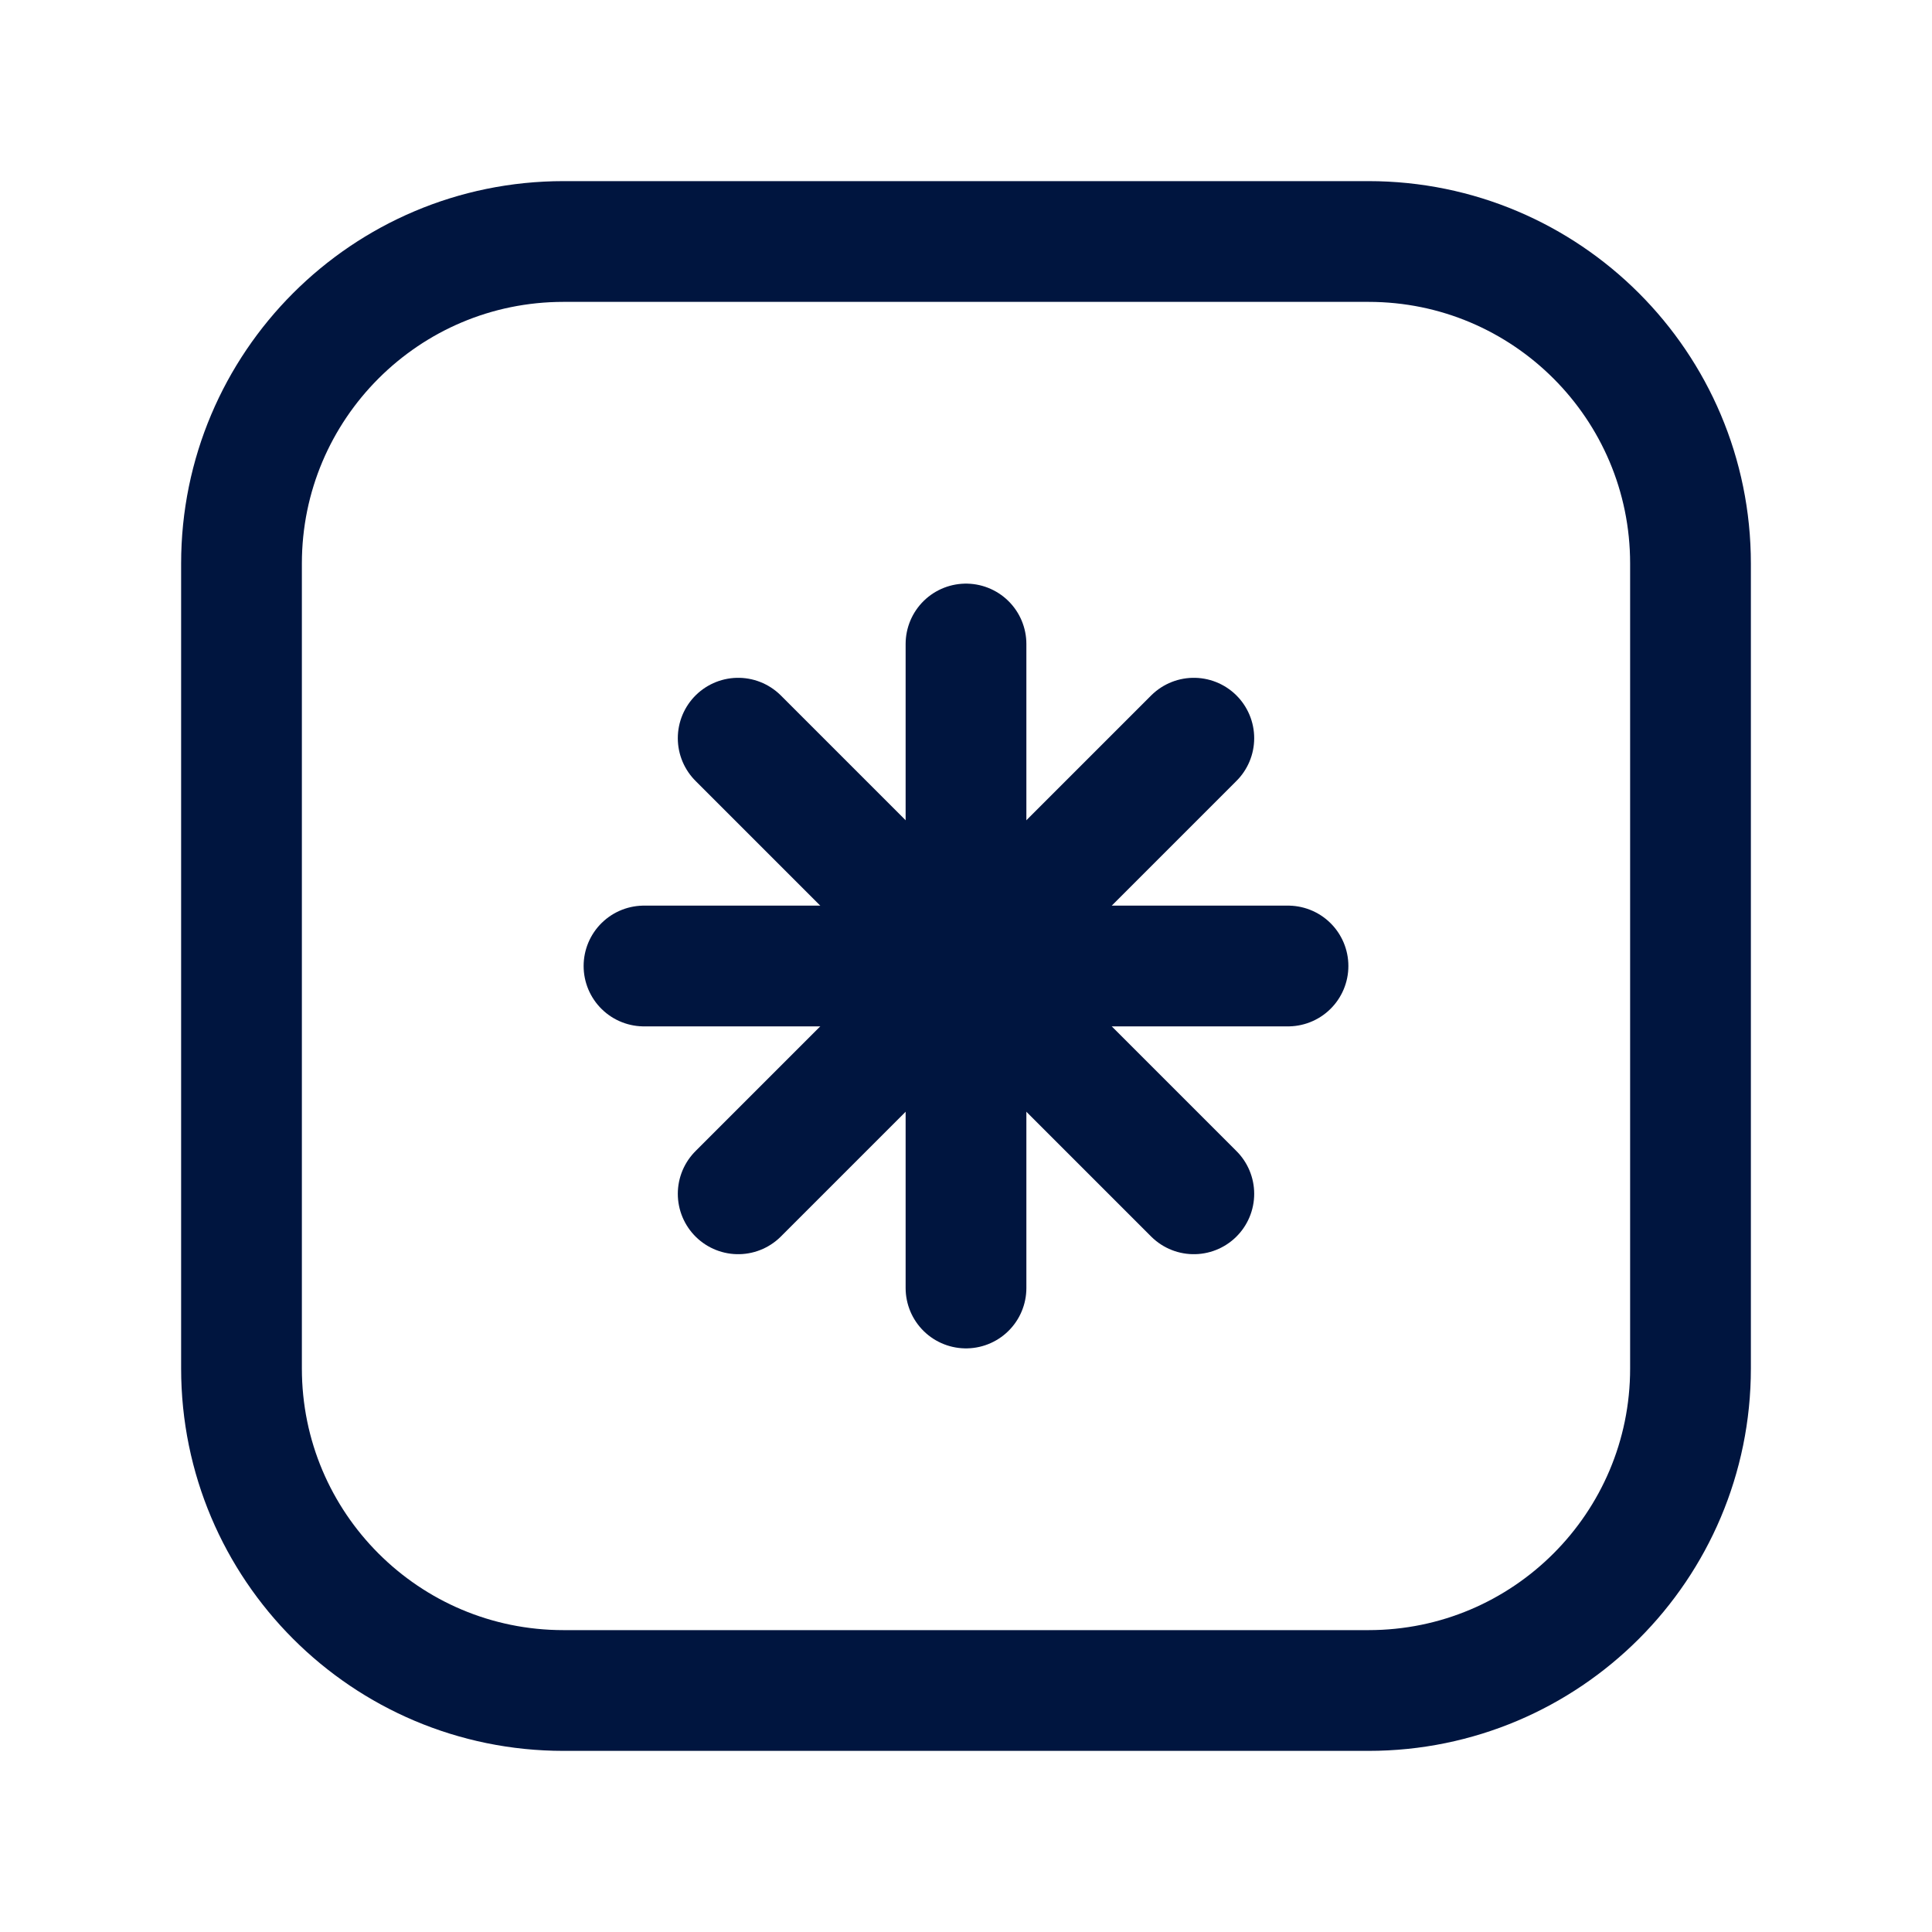
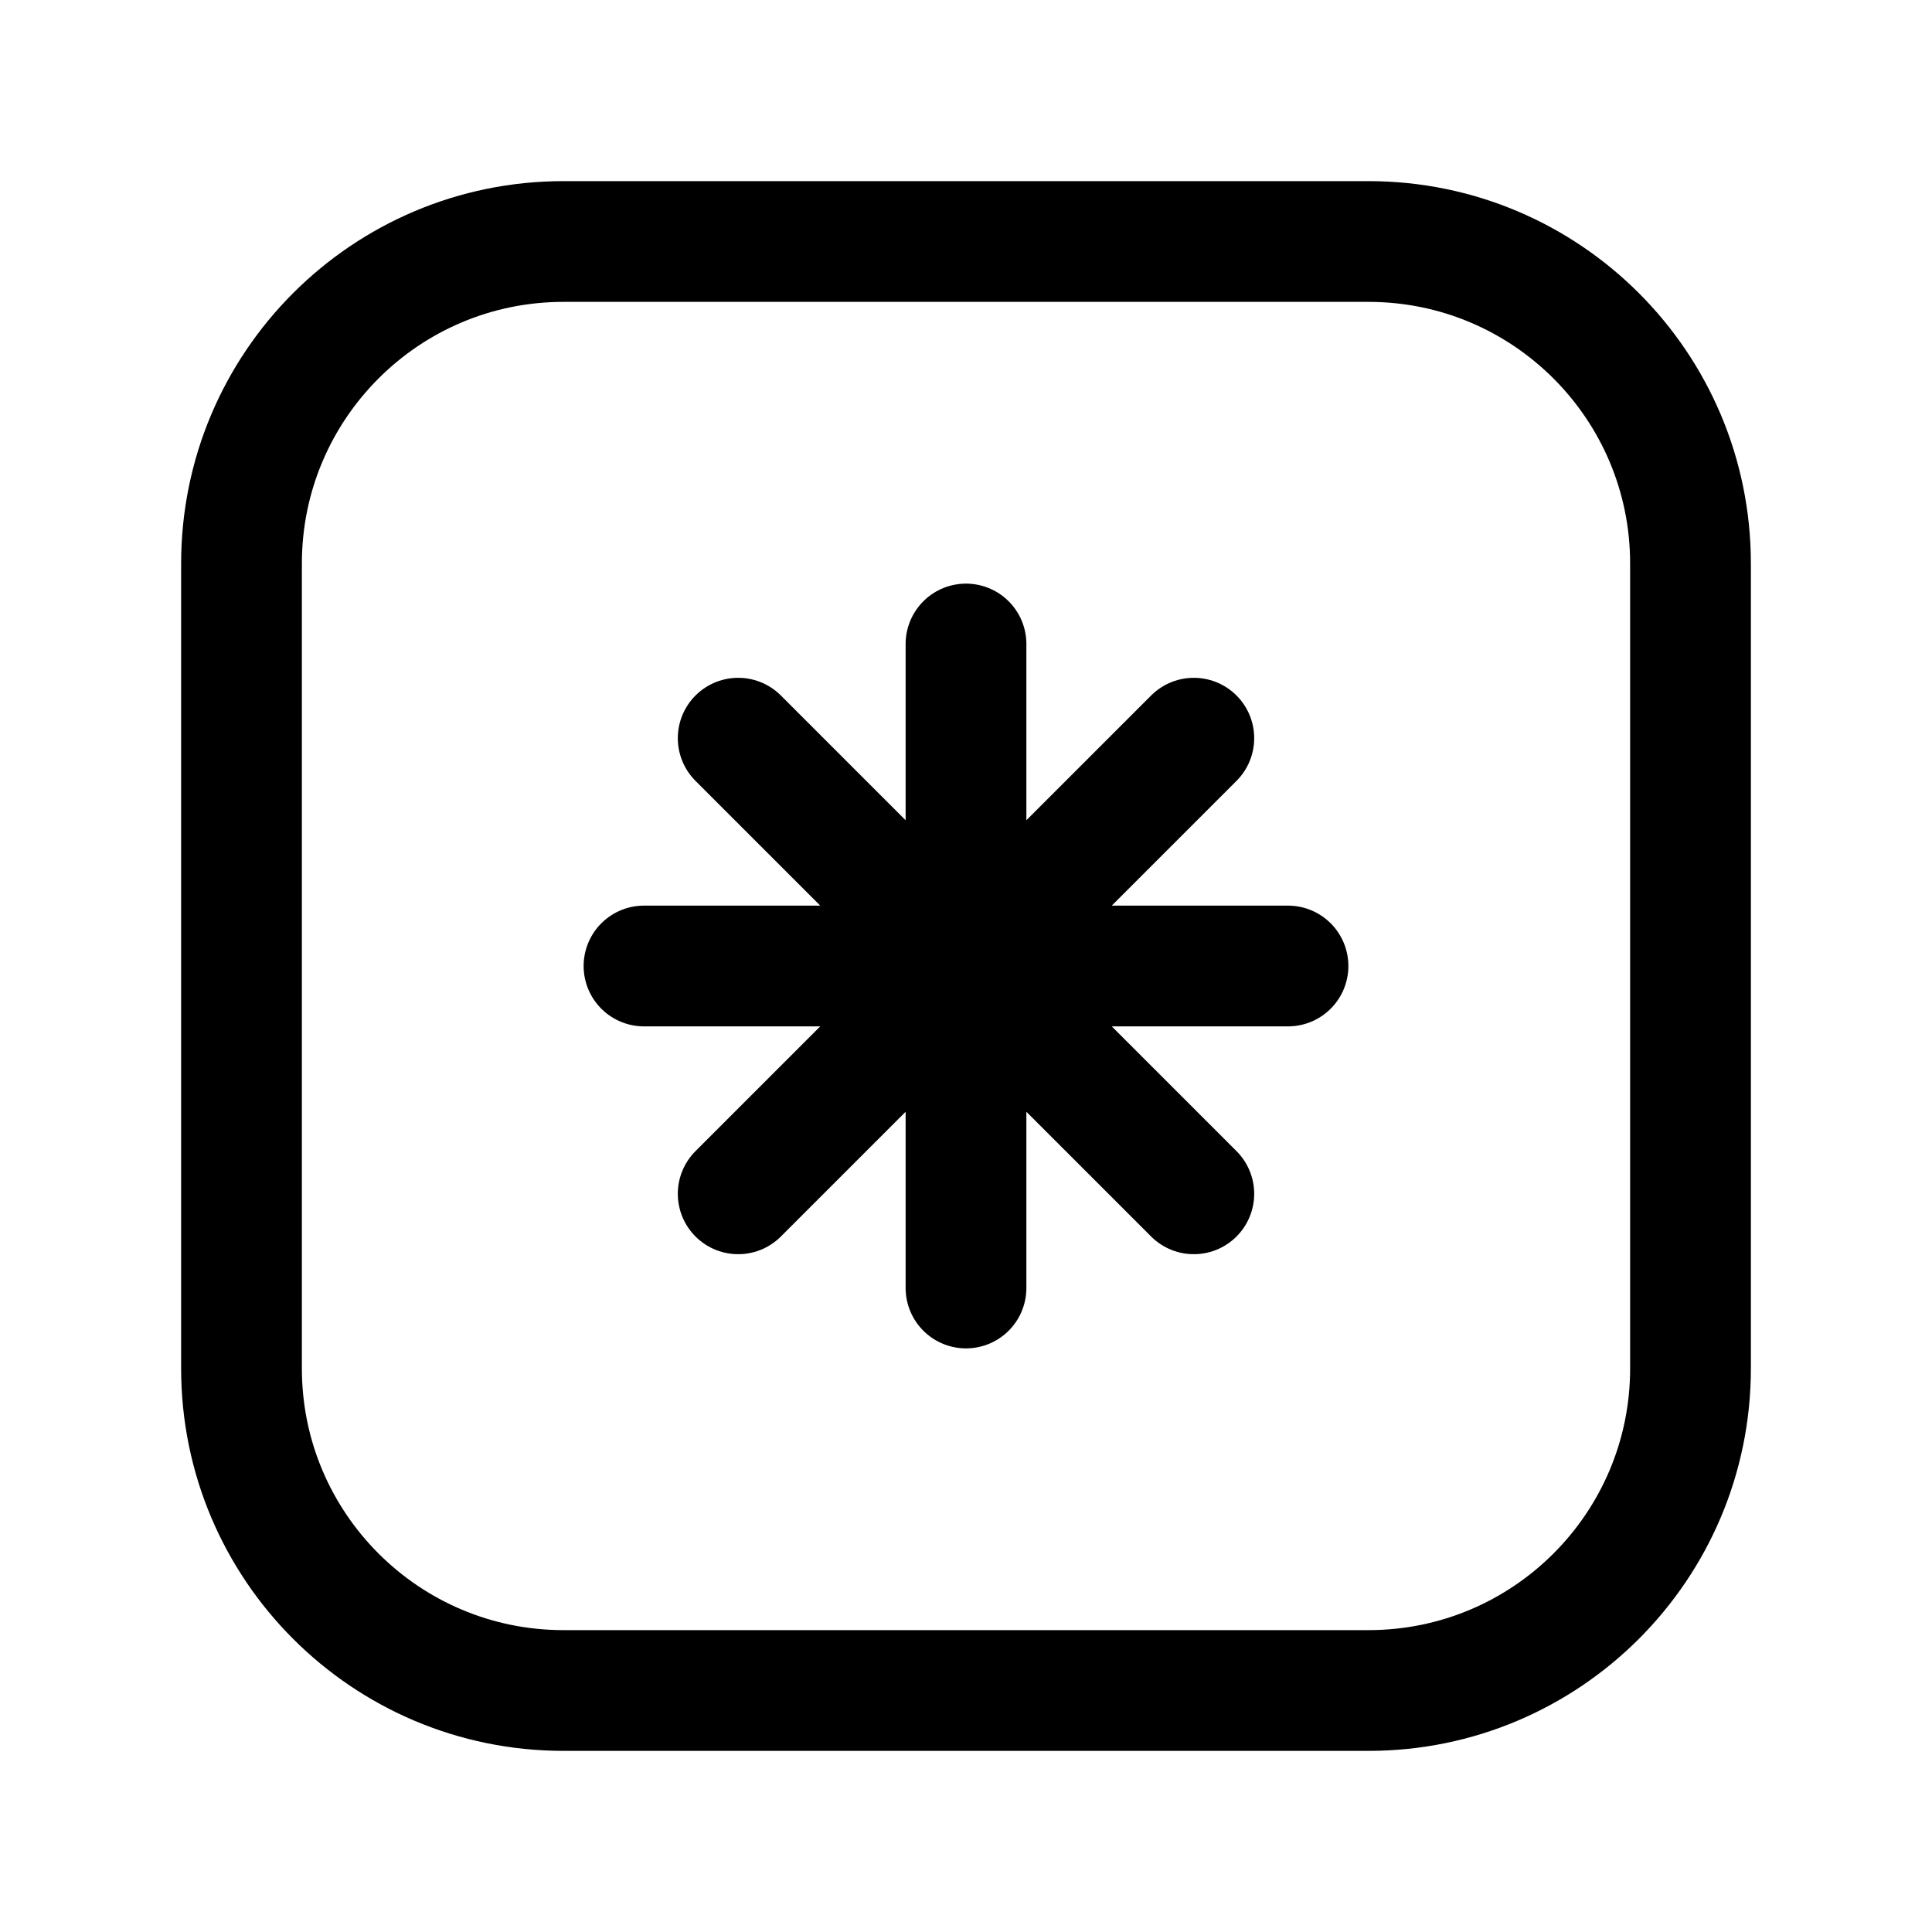
- <svg xmlns="http://www.w3.org/2000/svg" width="24" height="24" viewBox="0 0 24 24" fill="none">
-   <g id="Asterisk-Square">
-     <path id="Vector" d="M9.17 9.17L14.83 14.83" stroke="#00153F" stroke-width="1.5" stroke-linecap="round" stroke-linejoin="round" />
-     <path id="Vector_2" d="M14.83 9.17L9.17 14.83" stroke="#00153F" stroke-width="1.5" stroke-linecap="round" stroke-linejoin="round" />
-     <path id="Vector_3" d="M16 12H8" stroke="#00153F" stroke-width="1.5" stroke-linecap="round" stroke-linejoin="round" />
-     <path id="Vector_4" d="M12 16V8" stroke="#00153F" stroke-width="1.5" stroke-linecap="round" stroke-linejoin="round" />
-     <path id="Vector_5" d="M17 3H7C4.791 3 3 4.791 3 7V17C3 19.209 4.791 21 7 21H17C19.209 21 21 19.209 21 17V7C21 4.791 19.209 3 17 3Z" stroke="#00153F" stroke-width="1.5" stroke-linecap="round" stroke-linejoin="round" />
-   </g>
+ <svg xmlns="http://www.w3.org/2000/svg" fill="none" viewBox="0 0 24 24">
+   <path stroke="currentColor" stroke-linecap="round" stroke-linejoin="round" stroke-width="1.5" d="m9.17 9.17 5.66 5.66m0-5.66-5.66 5.66M16 12H8m4 4V8m5-5H7a4 4 0 0 0-4 4v10a4 4 0 0 0 4 4h10a4 4 0 0 0 4-4V7a4 4 0 0 0-4-4Z" />
</svg>
